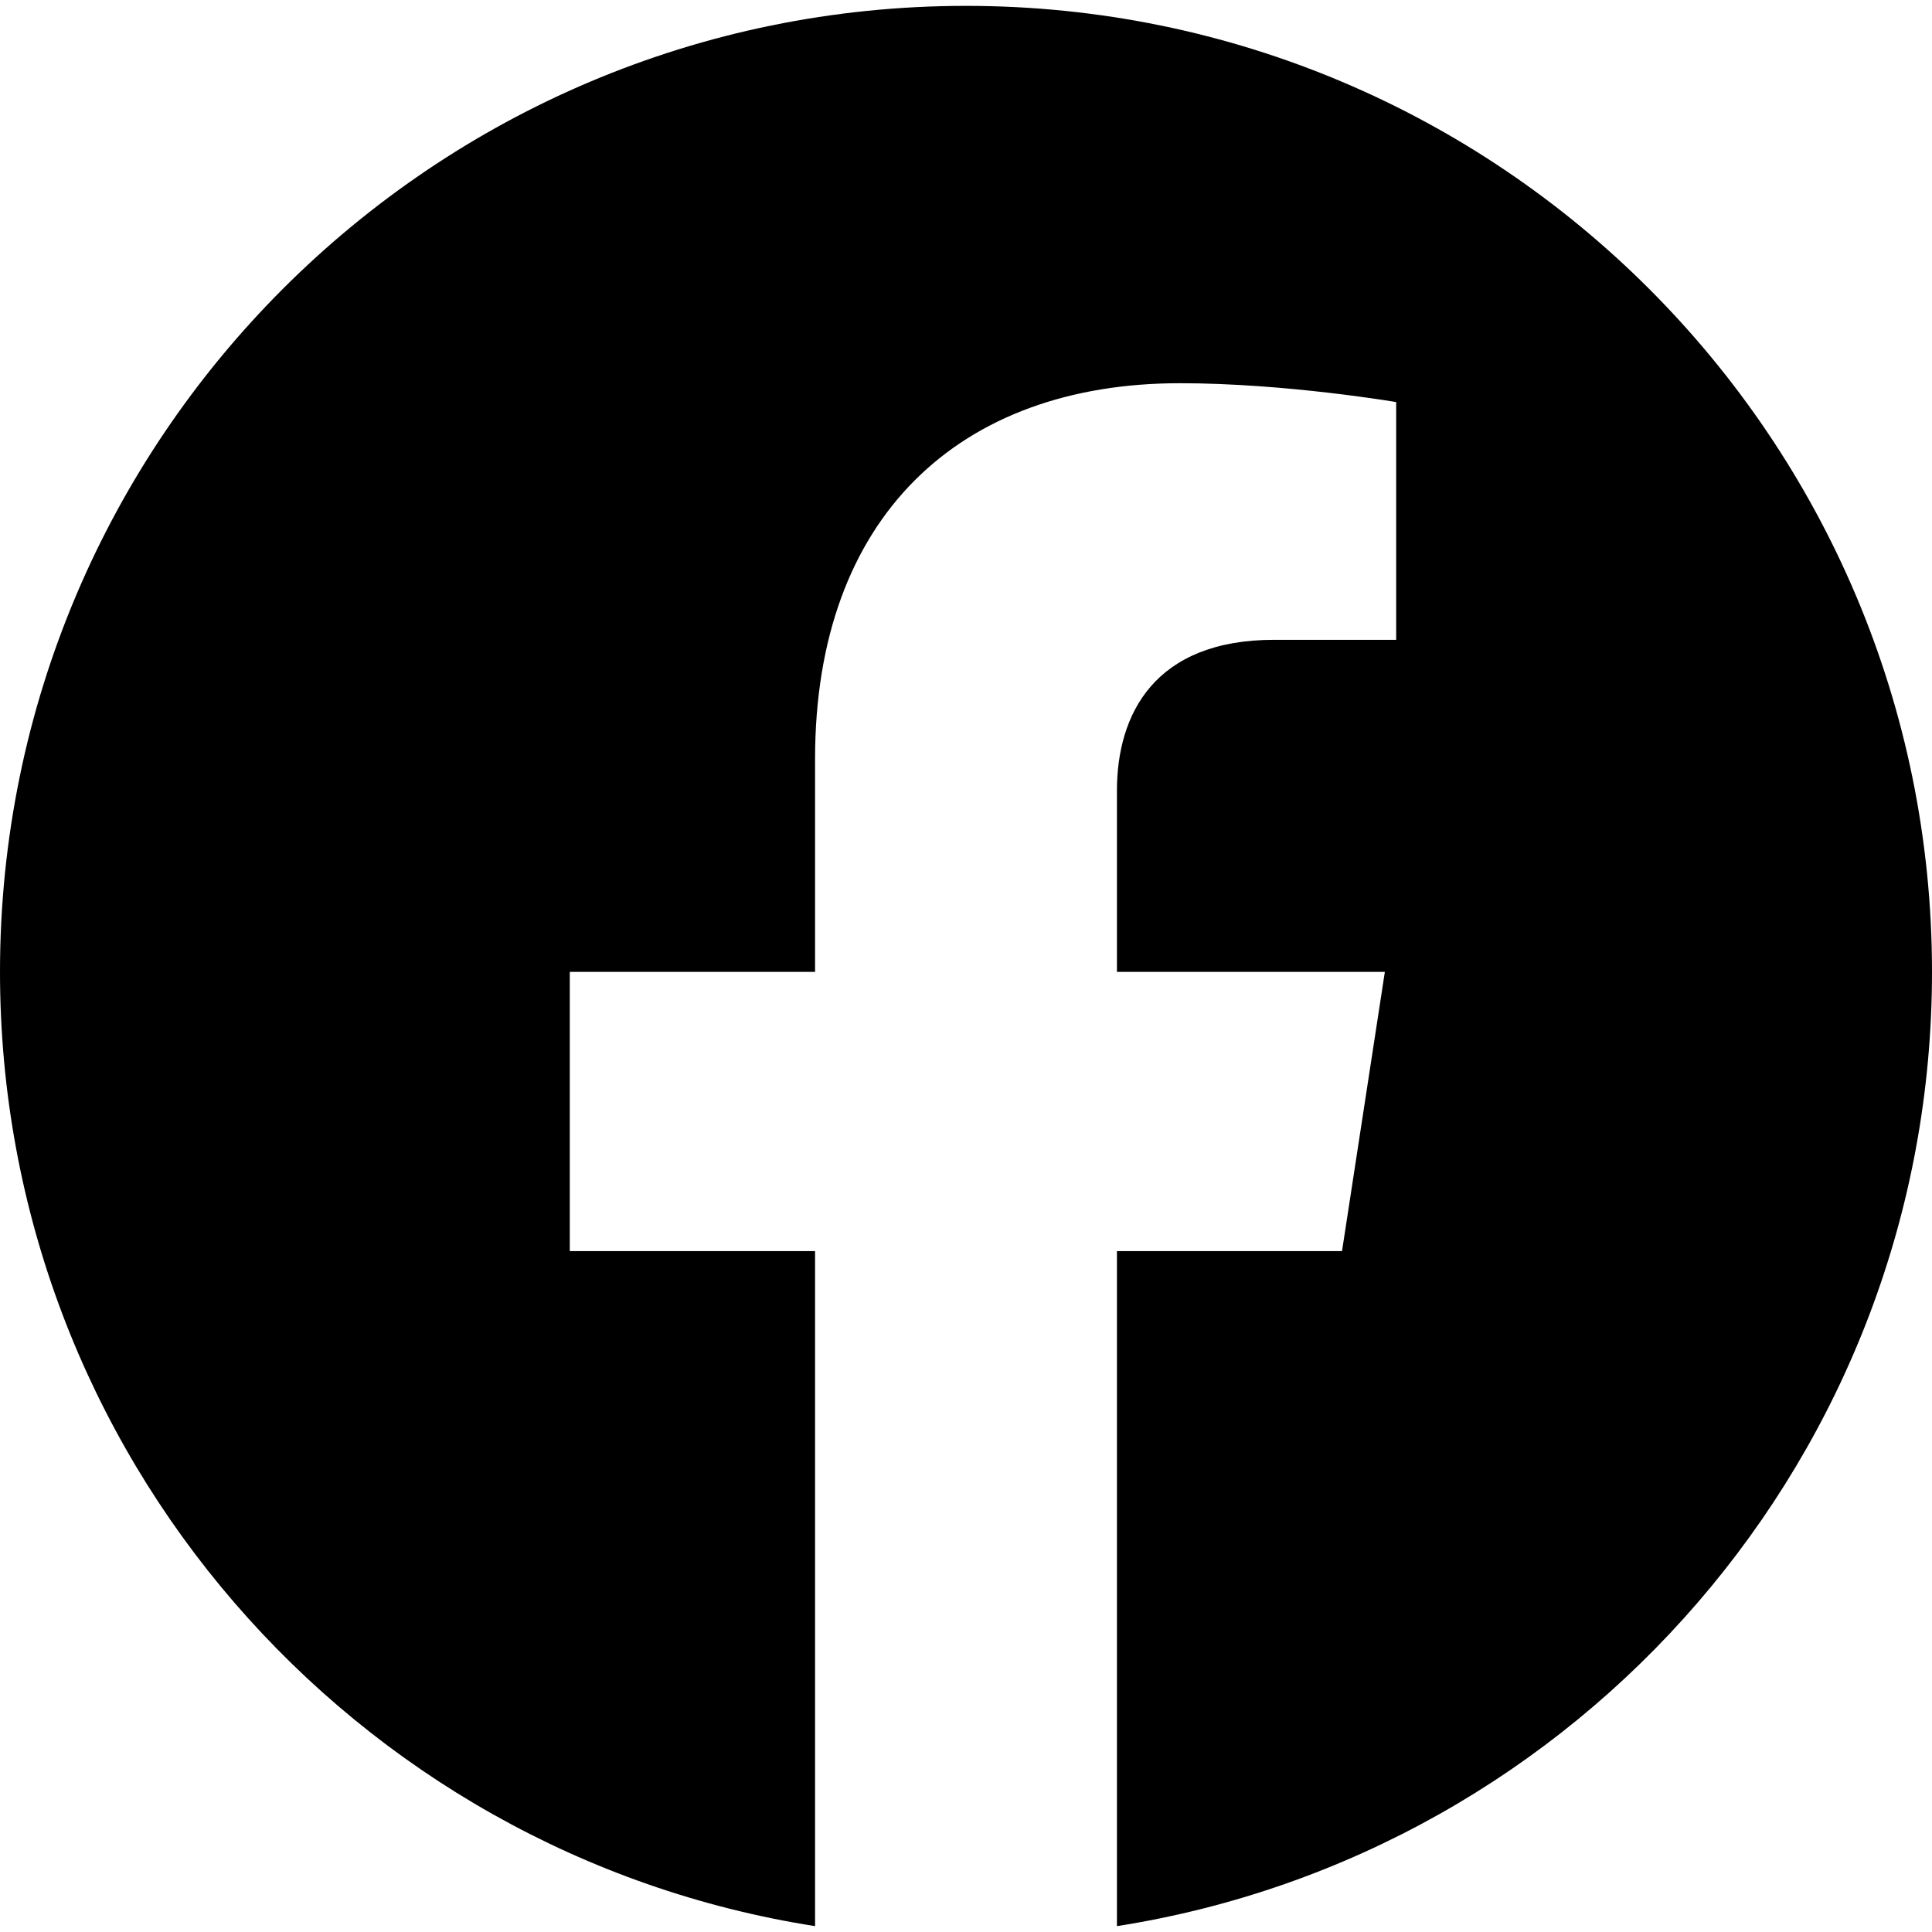
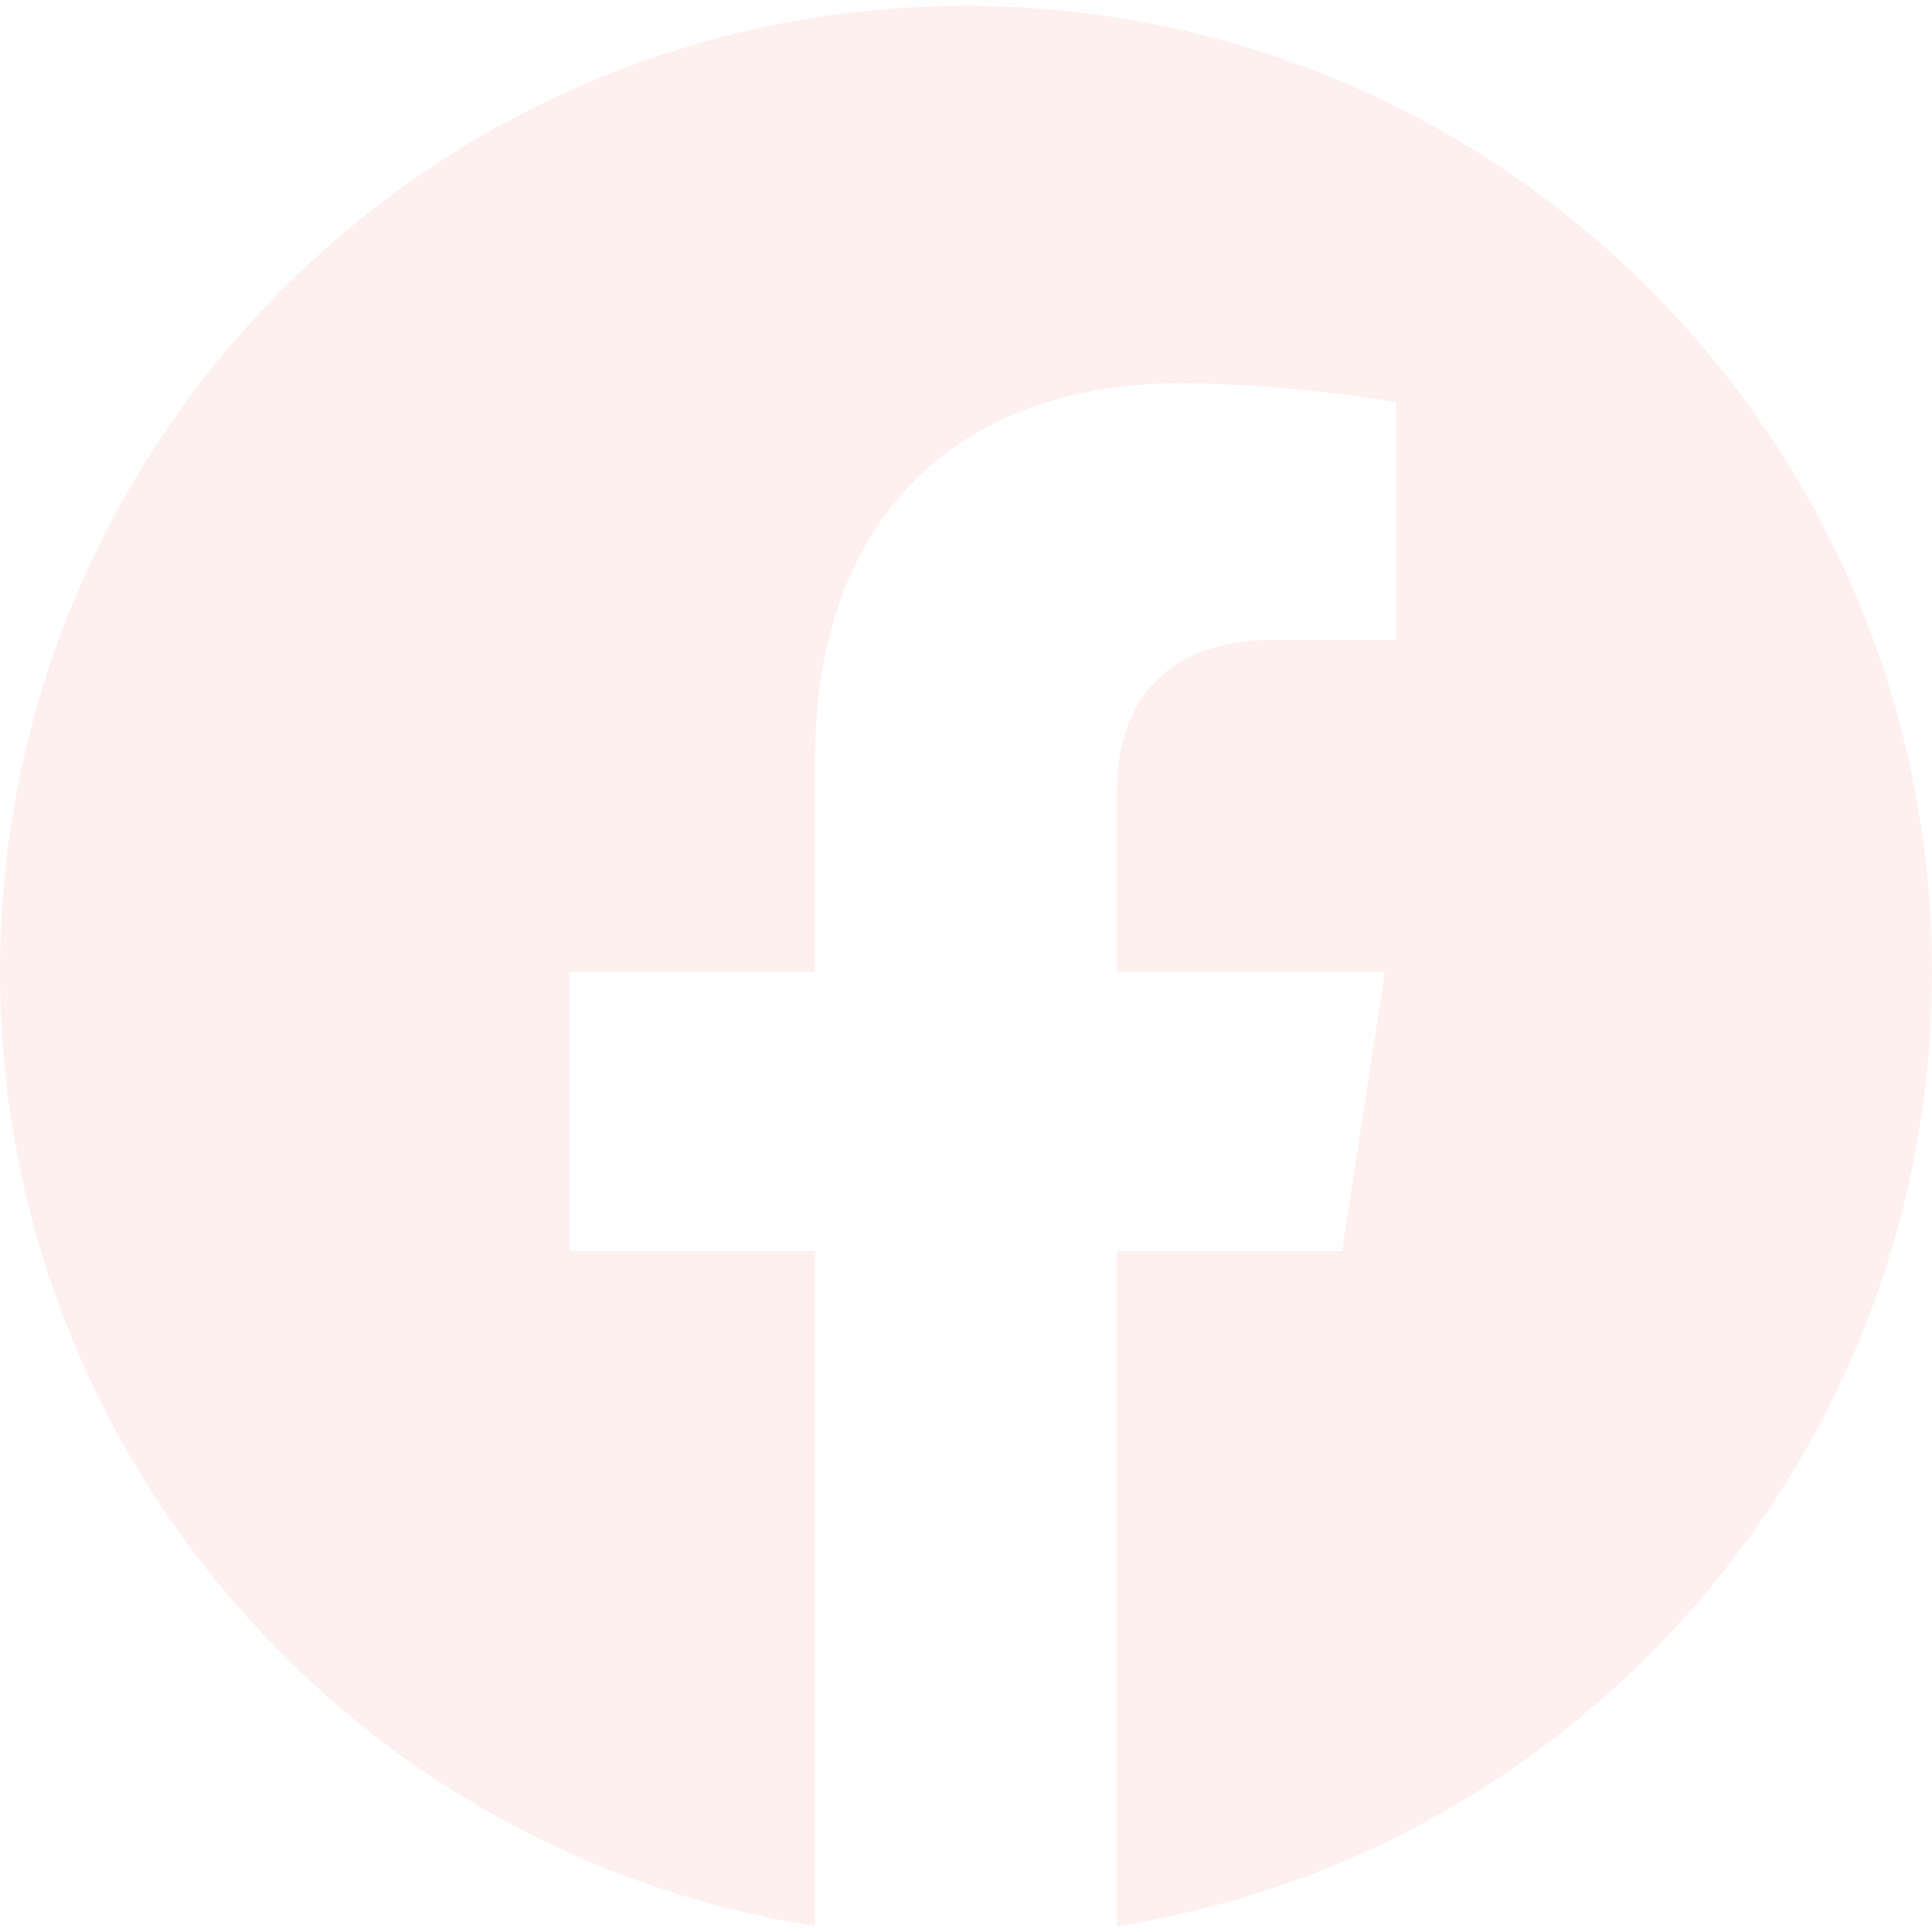
- <svg xmlns="http://www.w3.org/2000/svg" height="100%" style="fill-rule:evenodd;clip-rule:evenodd;stroke-linejoin:round;stroke-miterlimit:2;" version="1.1" viewBox="0 0 512 512" width="100%" xml:space="preserve">
-   <path d="M512,257.555c0,-141.385 -114.615,-256 -256,-256c-141.385,0 -256,114.615 -256,256c0,127.777 93.616,233.685 216,252.89l0,-178.89l-65,0l0,-74l65,0l0,-56.4c0,-64.16 38.219,-99.6 96.695,-99.6c28.009,0 57.305,5 57.305,5l0,63l-32.281,0c-31.801,0 -41.719,19.733 -41.719,39.978l0,48.022l71,0l-11.35,74l-59.65,0l0,178.89c122.385,-19.205 216,-125.113 216,-252.89Z" style="fill-rule:nonzero;" />
+ <svg xmlns="http://www.w3.org/2000/svg" xmlns:ns1="http://vectornator.io" height="100%" stroke-miterlimit="10" style="fill-rule:nonzero;clip-rule:evenodd;stroke-linecap:round;stroke-linejoin:round;" version="1.1" viewBox="0 0 512 512" width="100%" xml:space="preserve">
+   <defs />
+   <g id="Untitled" ns1:layerName="Untitled">
+     <path d="M512 257.555C512 116.17 397.385 1.555 256 1.555C114.615 1.555 0 116.17 0 257.555C0 385.332 93.616 491.24 216 510.445L216 331.555L151 331.555L151 257.555L216 257.555L216 201.155C216 136.995 254.219 101.555 312.695 101.555C340.704 101.555 370 106.555 370 106.555L370 169.555L337.719 169.555C305.918 169.555 296 189.288 296 209.533L296 257.555L367 257.555L355.65 331.555L296 331.555L296 510.445C418.385 491.24 512 385.332 512 257.555Z" fill="#fff0f0" fill-rule="nonzero" opacity="1" stroke="none" />
+   </g>
</svg>
